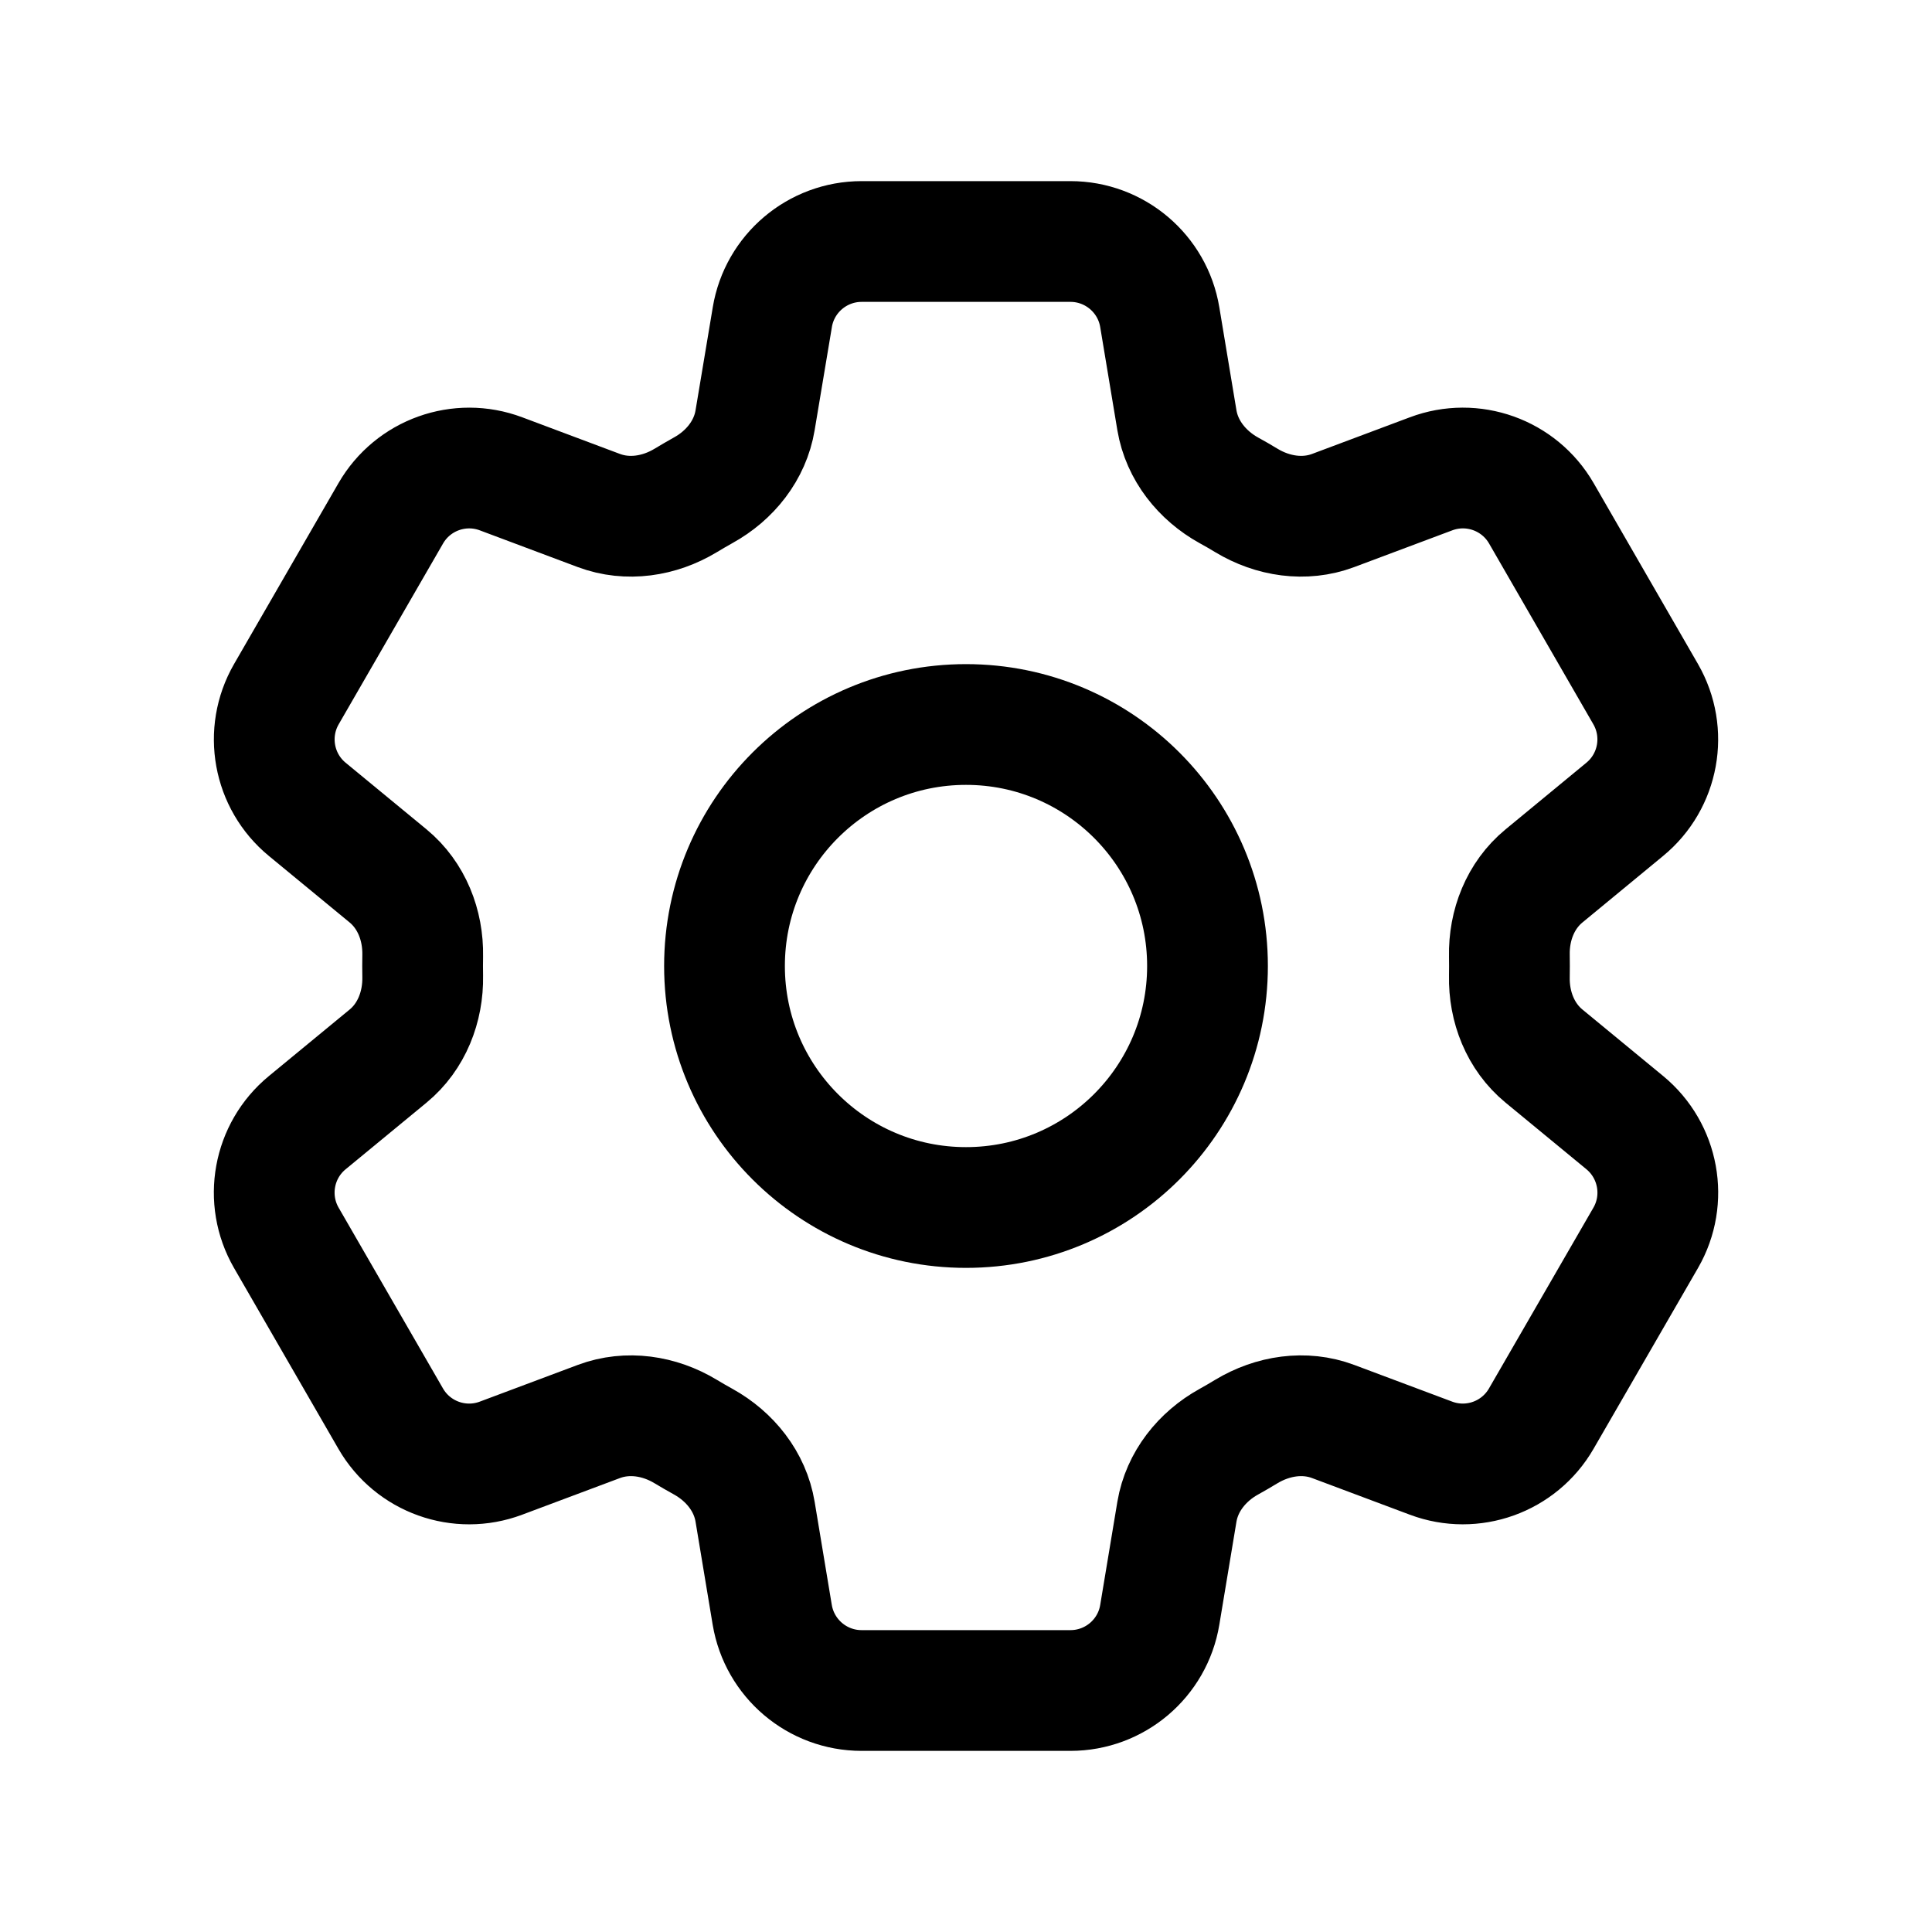
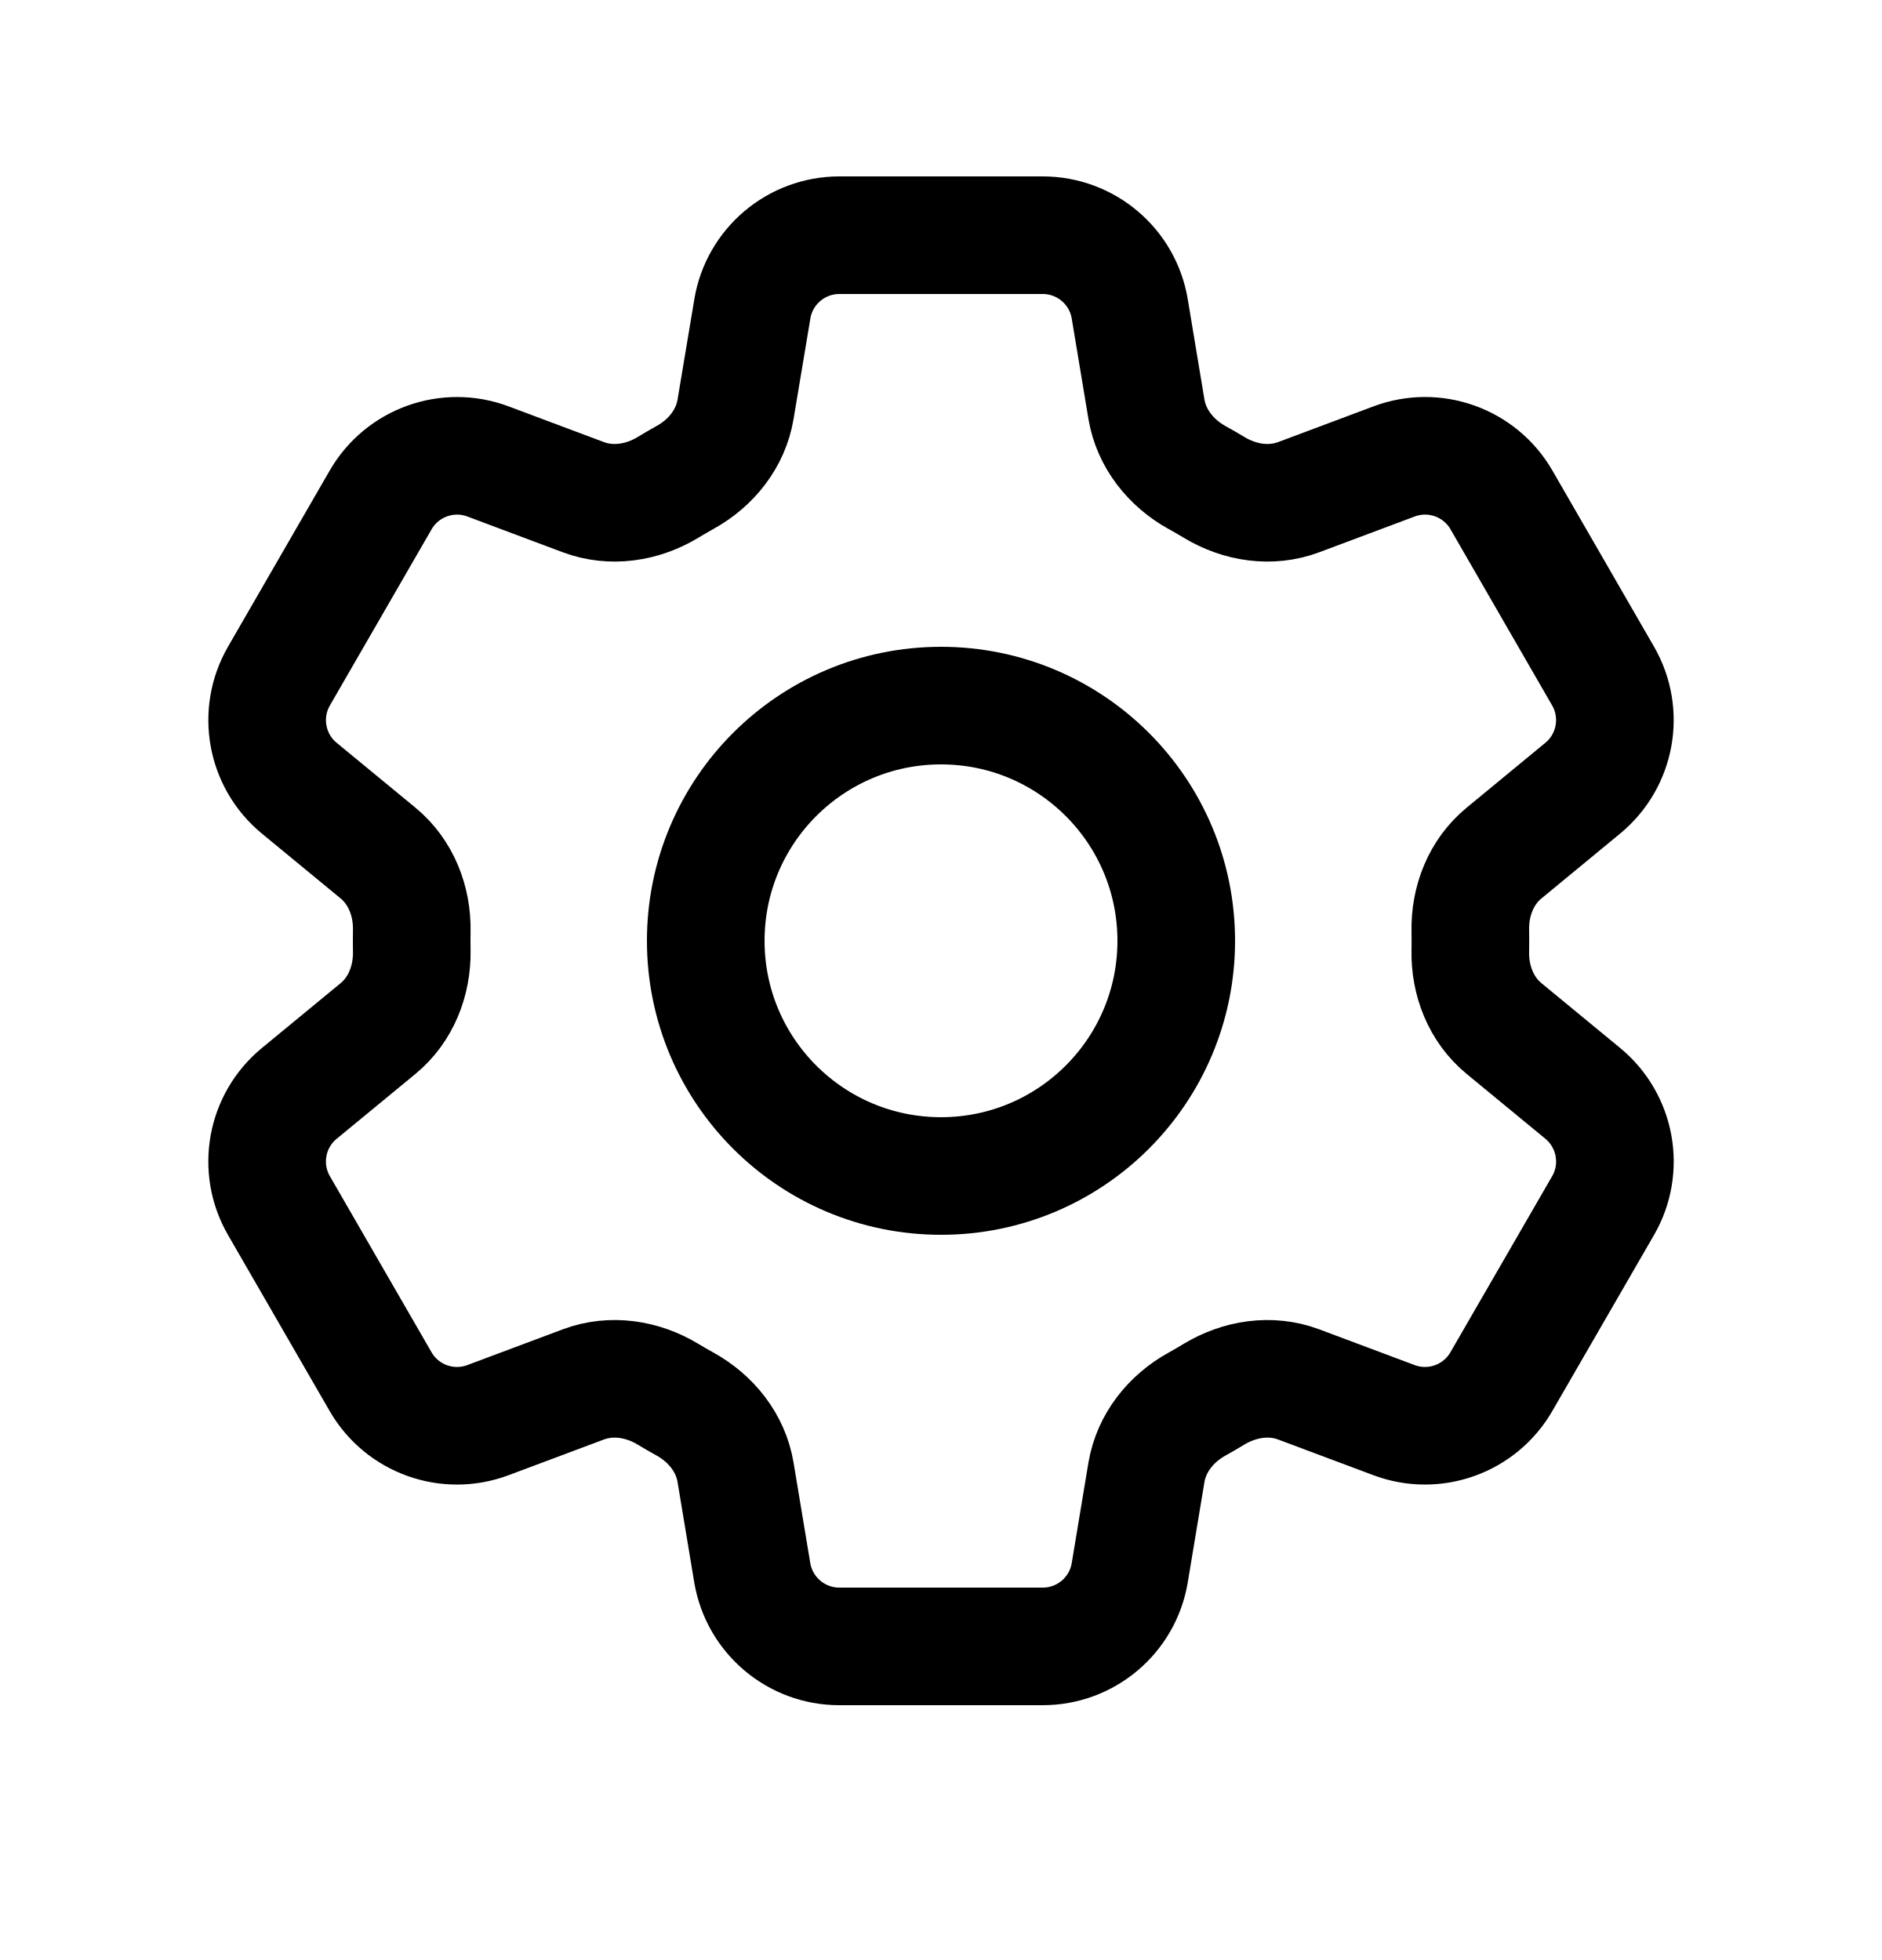
- <svg xmlns="http://www.w3.org/2000/svg" fill="none" viewBox="0 0 24 24" stroke-width="1.5" stroke="currentColor" class="size-6">
+ <svg xmlns="http://www.w3.org/2000/svg" fill="none" width="24" height="25" viewBox="0 0 24 25" stroke-width="1.5" stroke="currentColor" class="size-6">
  <path stroke-linecap="round" stroke-linejoin="round" d="M9.594 3.94c.09-.542.56-.94 1.11-.94h2.593c.55 0 1.02.398 1.11.94l.213 1.281c.063.374.313.686.645.87.074.04.147.083.22.127.325.196.72.257 1.075.124l1.217-.456a1.125 1.125 0 0 1 1.37.49l1.296 2.247a1.125 1.125 0 0 1-.26 1.431l-1.003.827c-.293.241-.438.613-.43.992a7.723 7.723 0 0 1 0 .255c-.008.378.137.75.43.991l1.004.827c.424.35.534.955.26 1.43l-1.298 2.247a1.125 1.125 0 0 1-1.369.491l-1.217-.456c-.355-.133-.75-.072-1.076.124a6.47 6.47 0 0 1-.22.128c-.331.183-.581.495-.644.869l-.213 1.281c-.09.543-.56.94-1.11.94h-2.594c-.55 0-1.019-.398-1.11-.94l-.213-1.281c-.062-.374-.312-.686-.644-.87a6.52 6.52 0 0 1-.22-.127c-.325-.196-.72-.257-1.076-.124l-1.217.456a1.125 1.125 0 0 1-1.369-.49l-1.297-2.247a1.125 1.125 0 0 1 .26-1.431l1.004-.827c.292-.24.437-.613.43-.991a6.932 6.932 0 0 1 0-.255c.007-.38-.138-.751-.43-.992l-1.004-.827a1.125 1.125 0 0 1-.26-1.43l1.297-2.247a1.125 1.125 0 0 1 1.37-.491l1.216.456c.356.133.751.072 1.076-.124.072-.044.146-.086.22-.128.332-.183.582-.495.644-.869l.214-1.28Z" />
  <path stroke-linecap="round" stroke-linejoin="round" d="M15 12a3 3 0 1 1-6 0 3 3 0 0 1 6 0Z" />
</svg>
